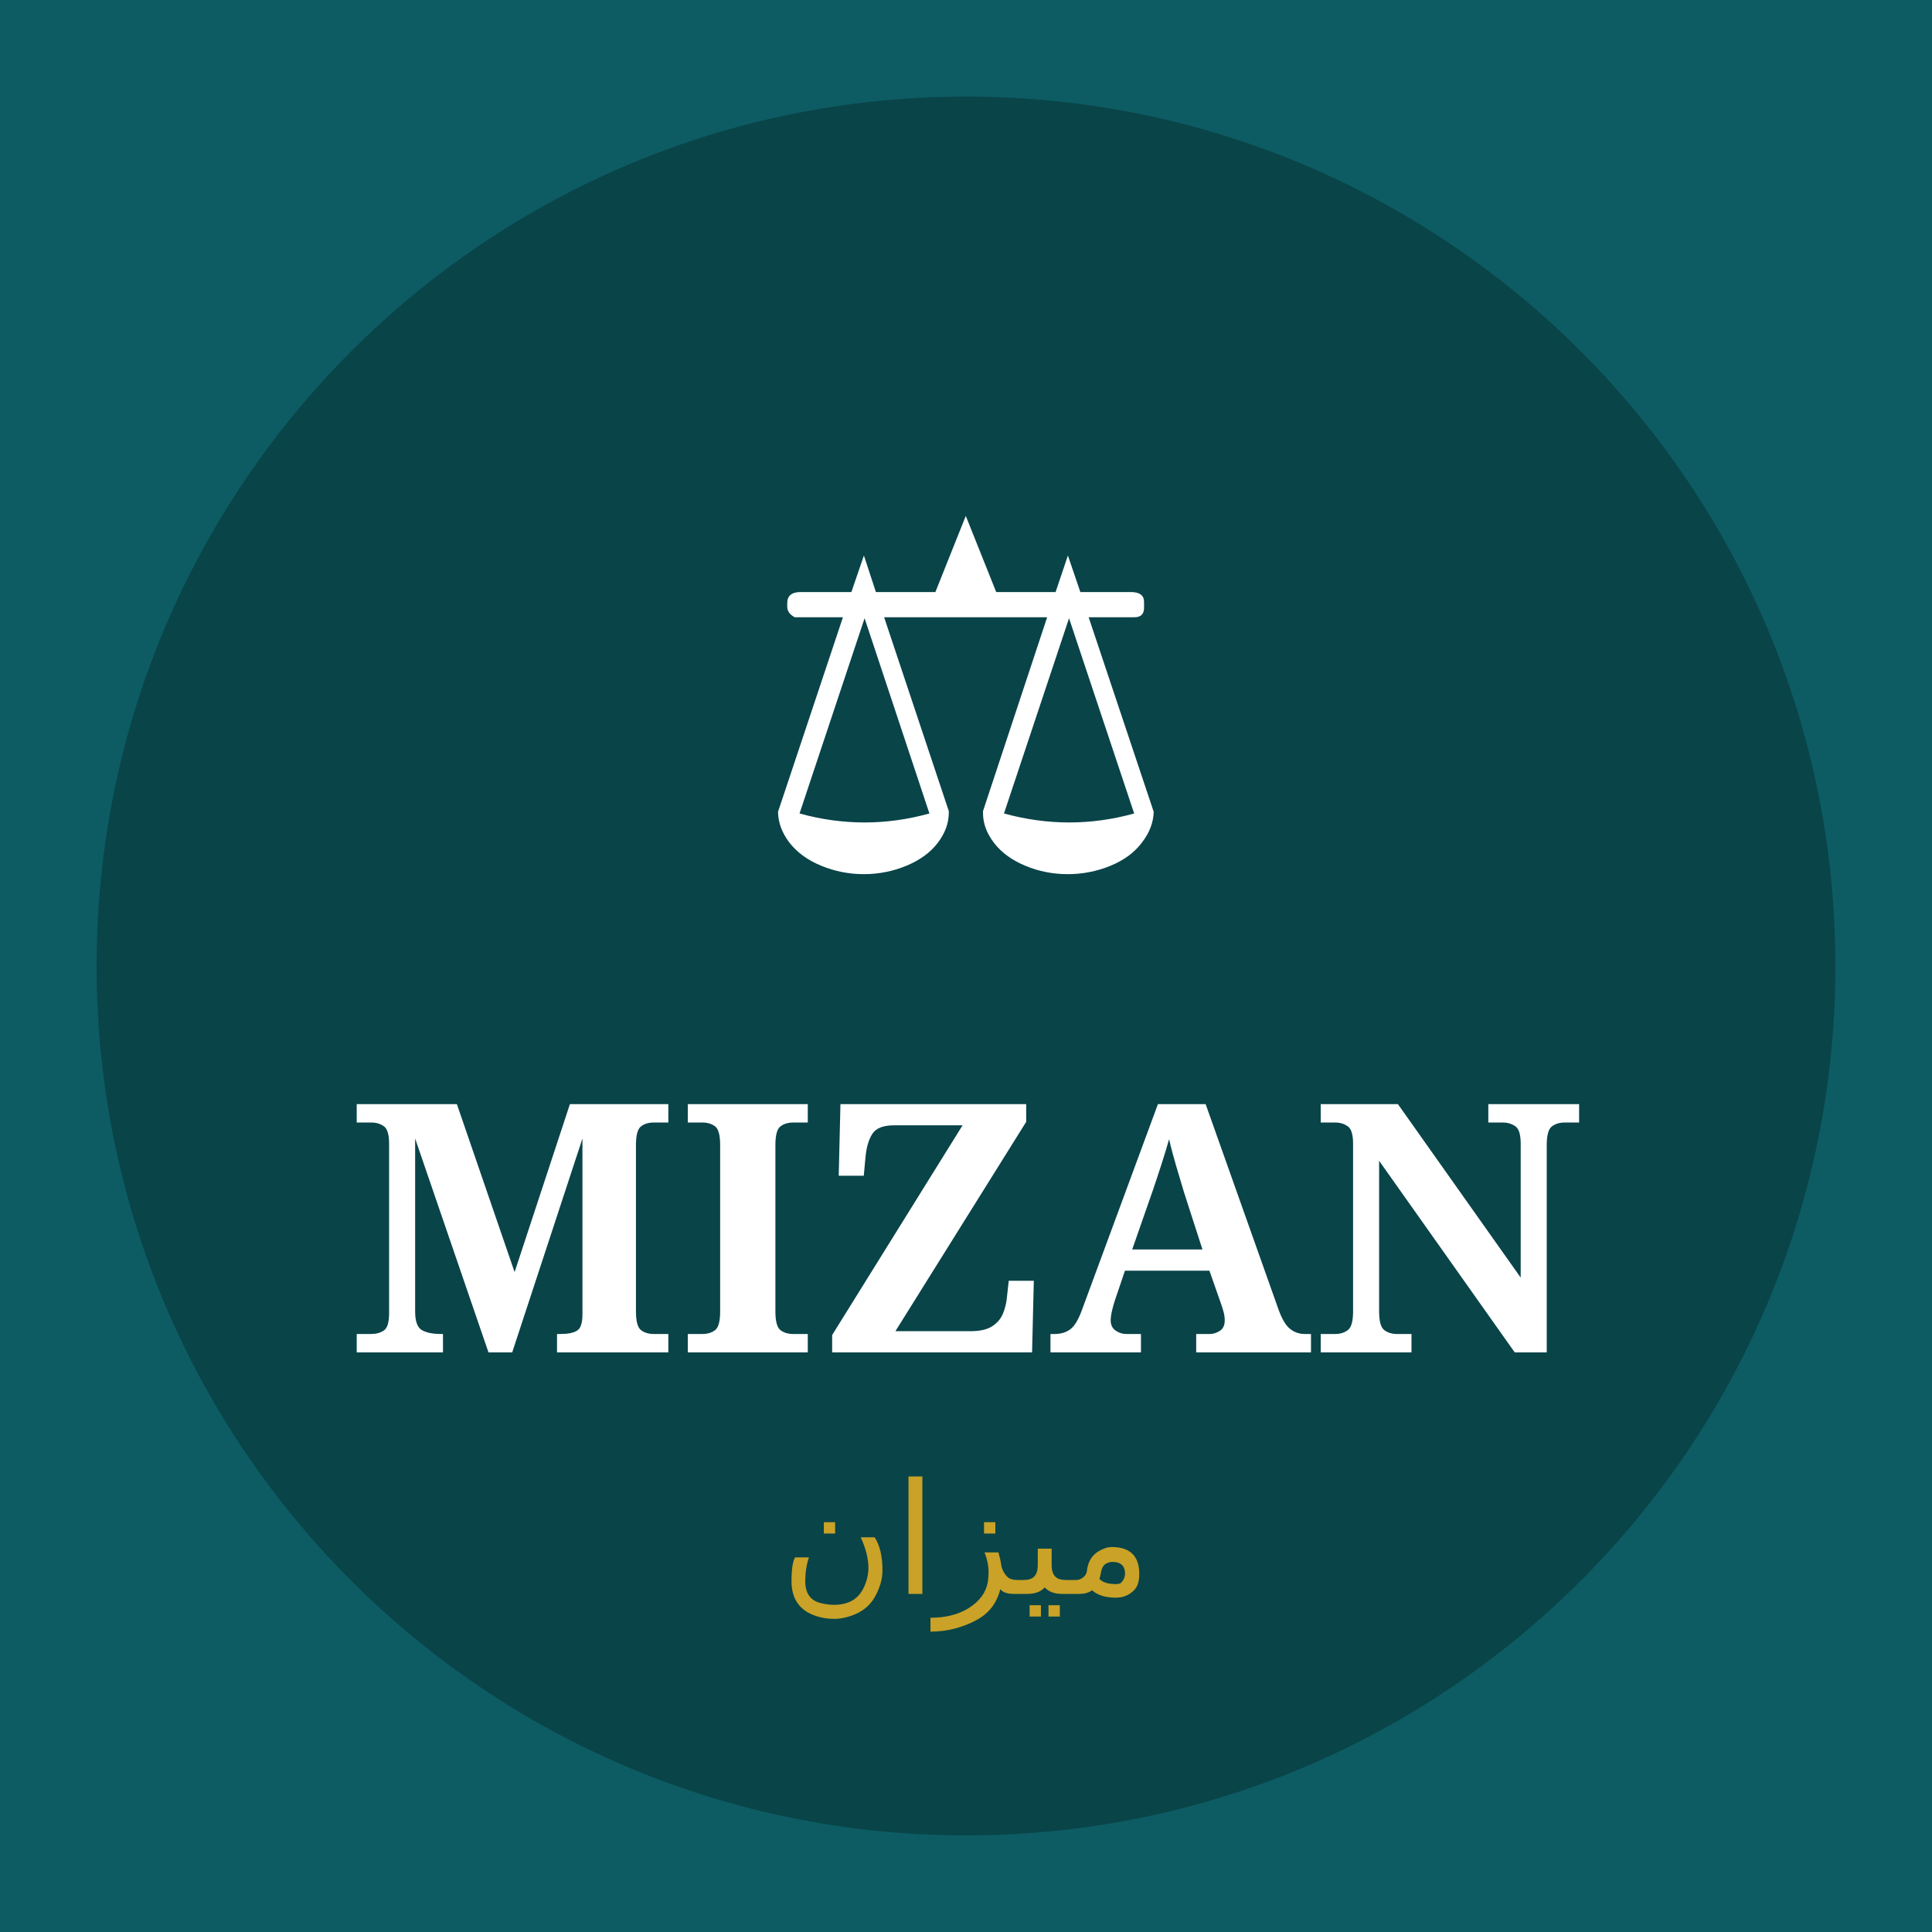
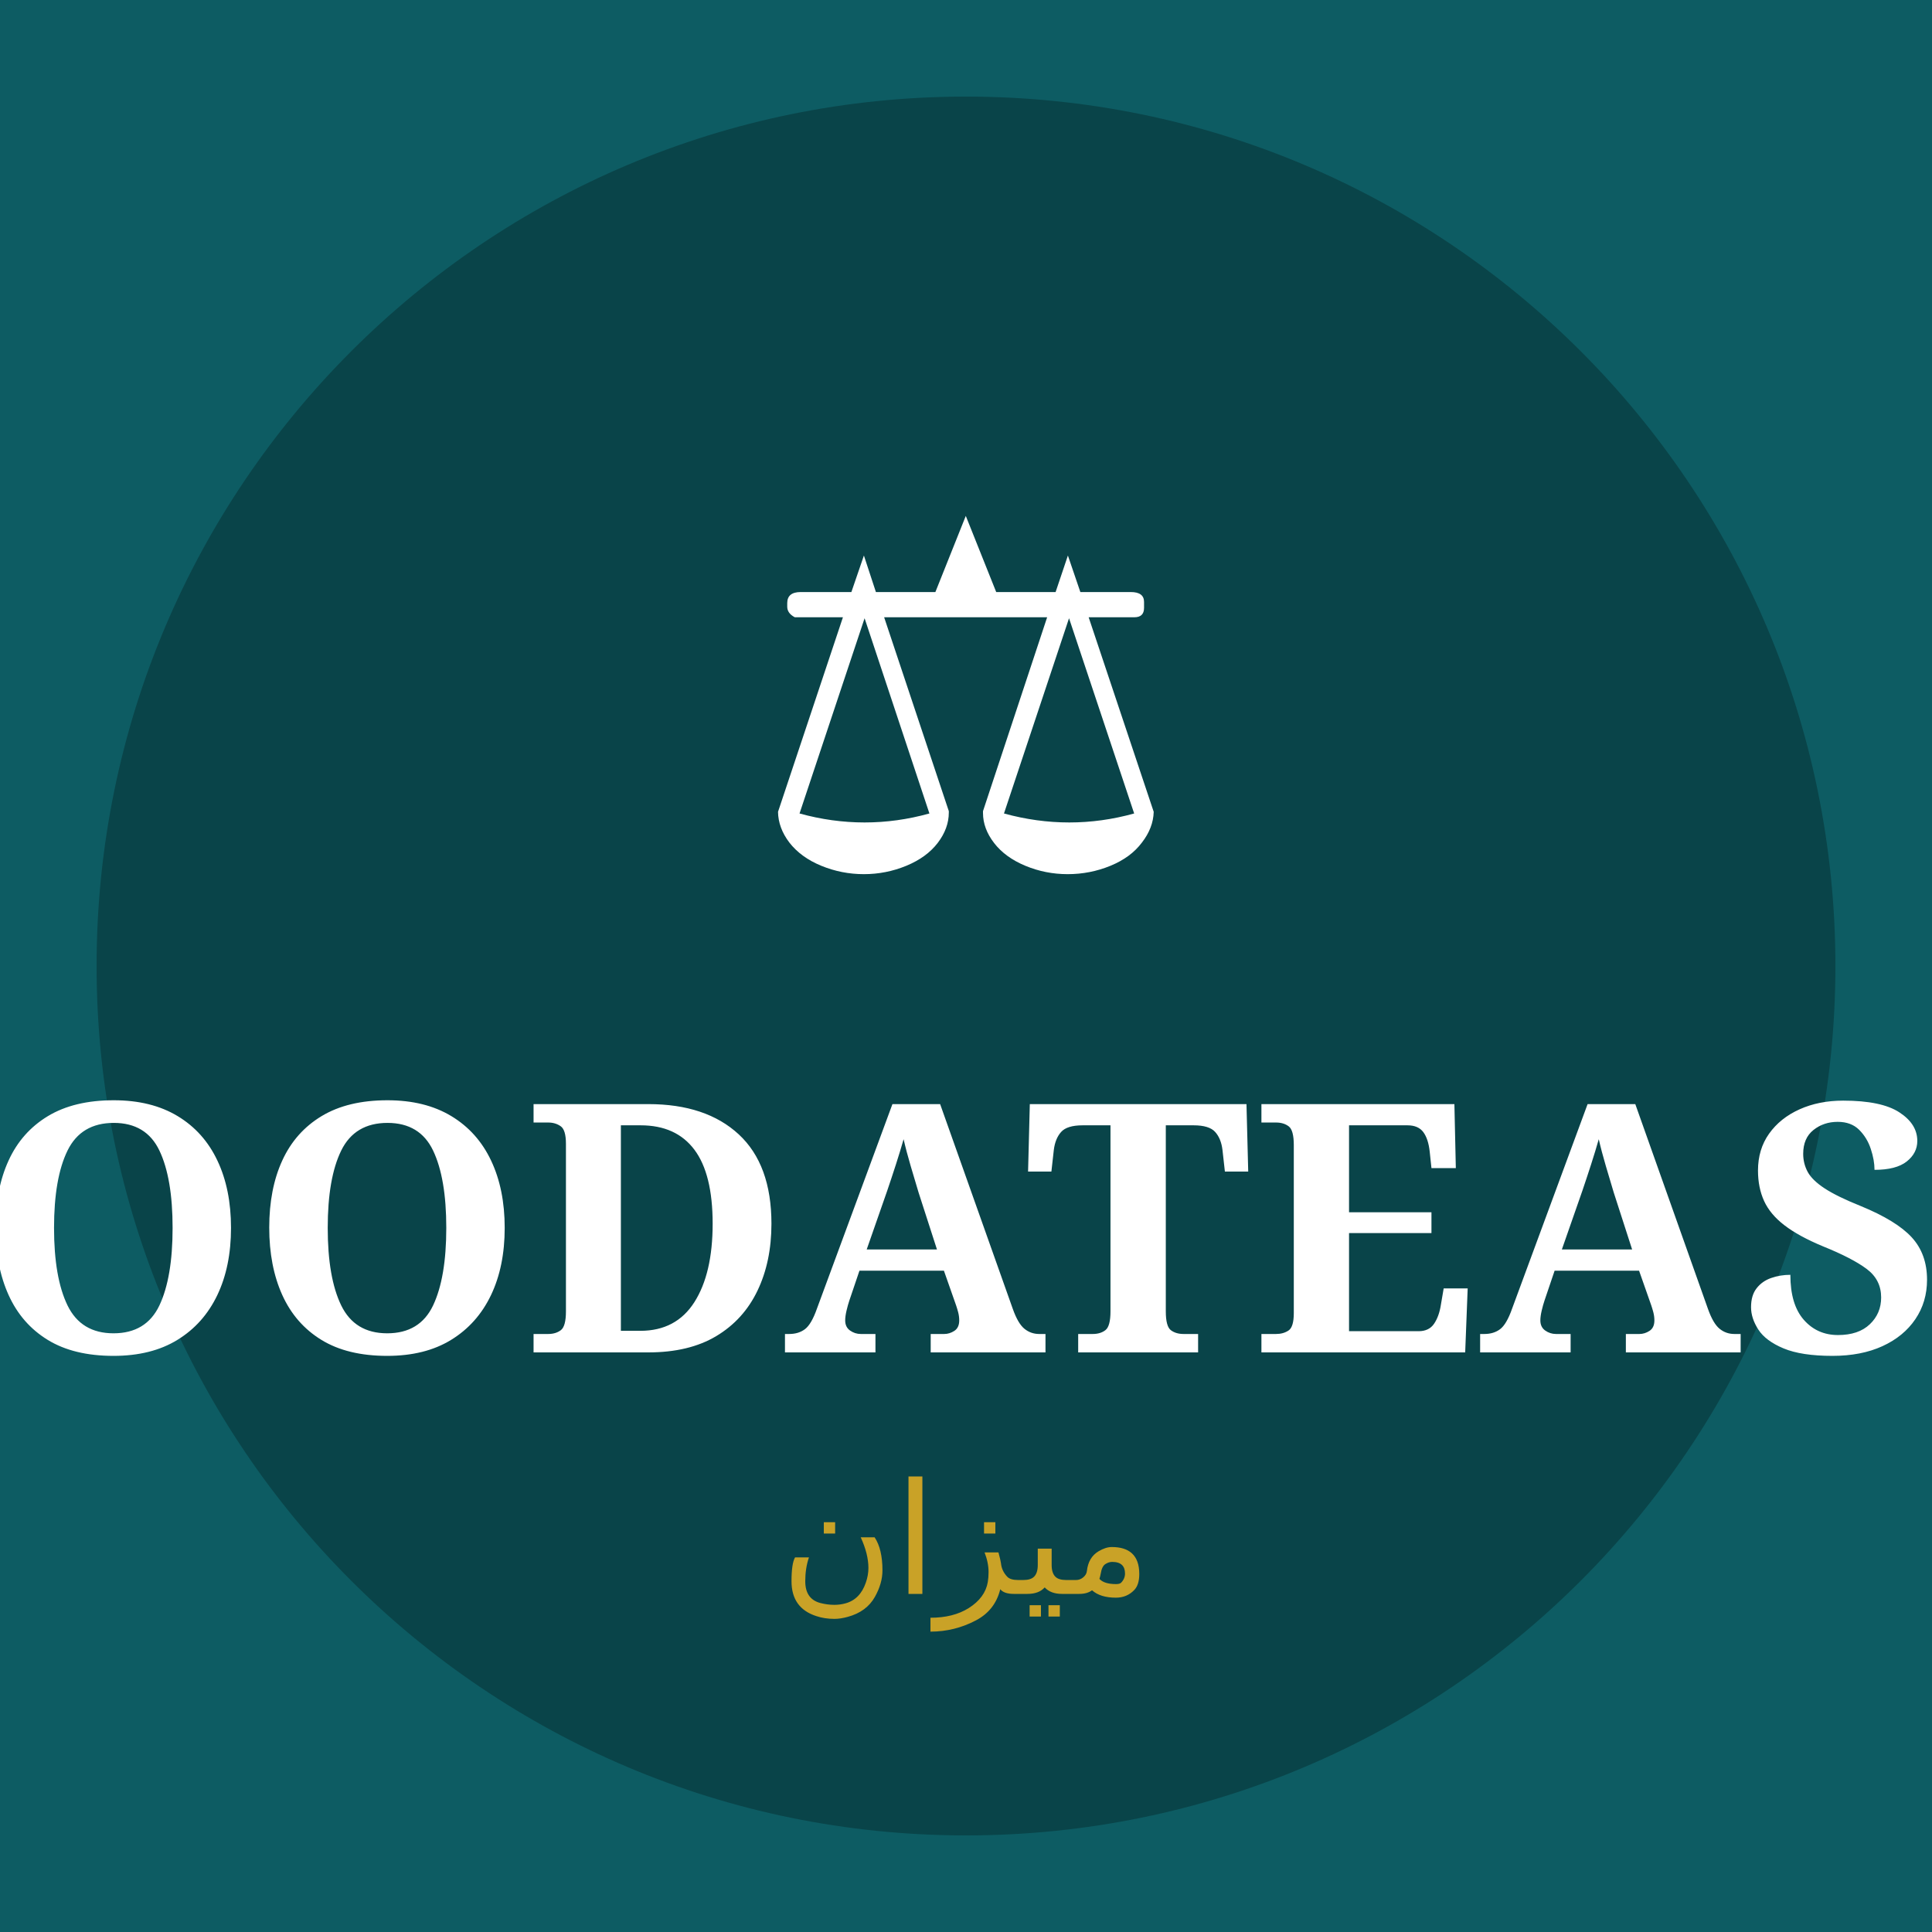
<svg xmlns="http://www.w3.org/2000/svg" width="400" height="400" viewBox="0 0 400 400" fill="none">
  <rect width="400" height="400" fill="#0D5C63" />
  <circle cx="200" cy="200" r="180" fill="#094449" />
  <text x="200" y="180" font-size="100" text-anchor="middle" fill="white">⚖️</text>
-   <text x="200" y="280" font-family="Georgia, serif" font-size="72" font-weight="bold" text-anchor="middle" fill="white">MIZAN</text>
+   <text x="200" y="280" font-family="Georgia, serif" font-size="72" font-weight="bold" text-anchor="middle" fill="white">FOODATEASE</text>
  <text x="200" y="330" font-family="Arial, sans-serif" font-size="32" text-anchor="middle" fill="#C9A227">میزان</text>
</svg>
